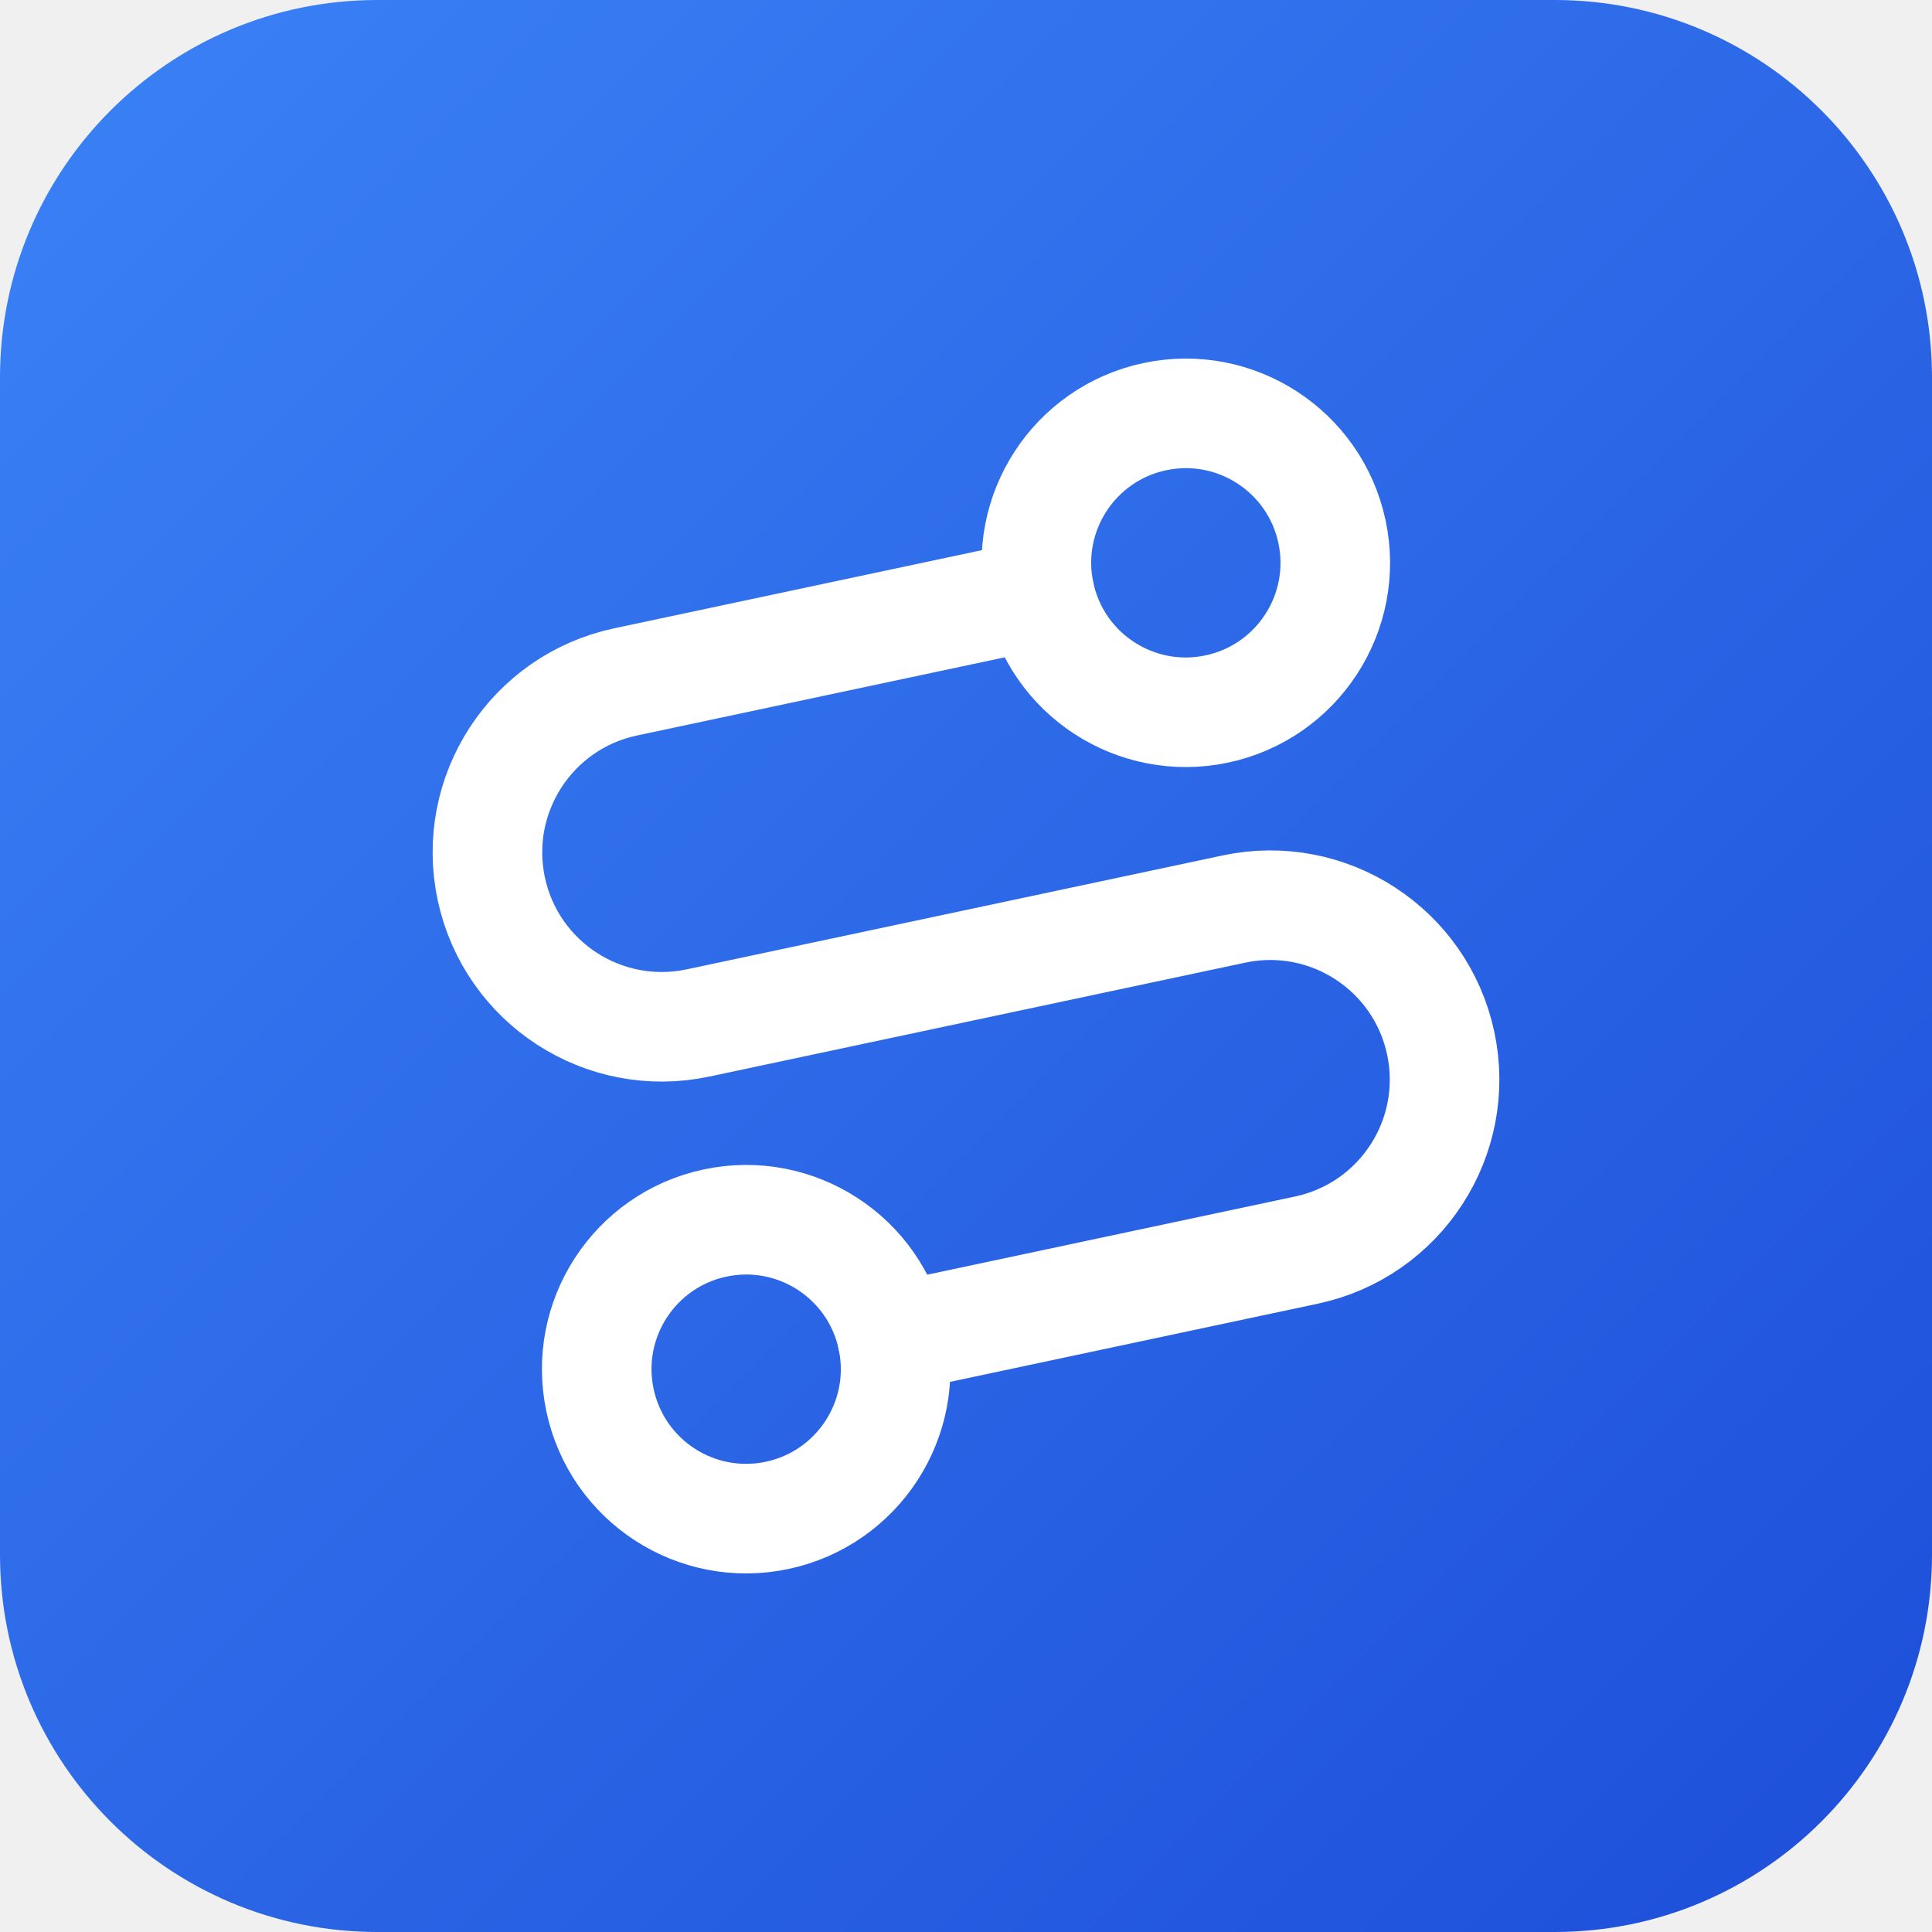
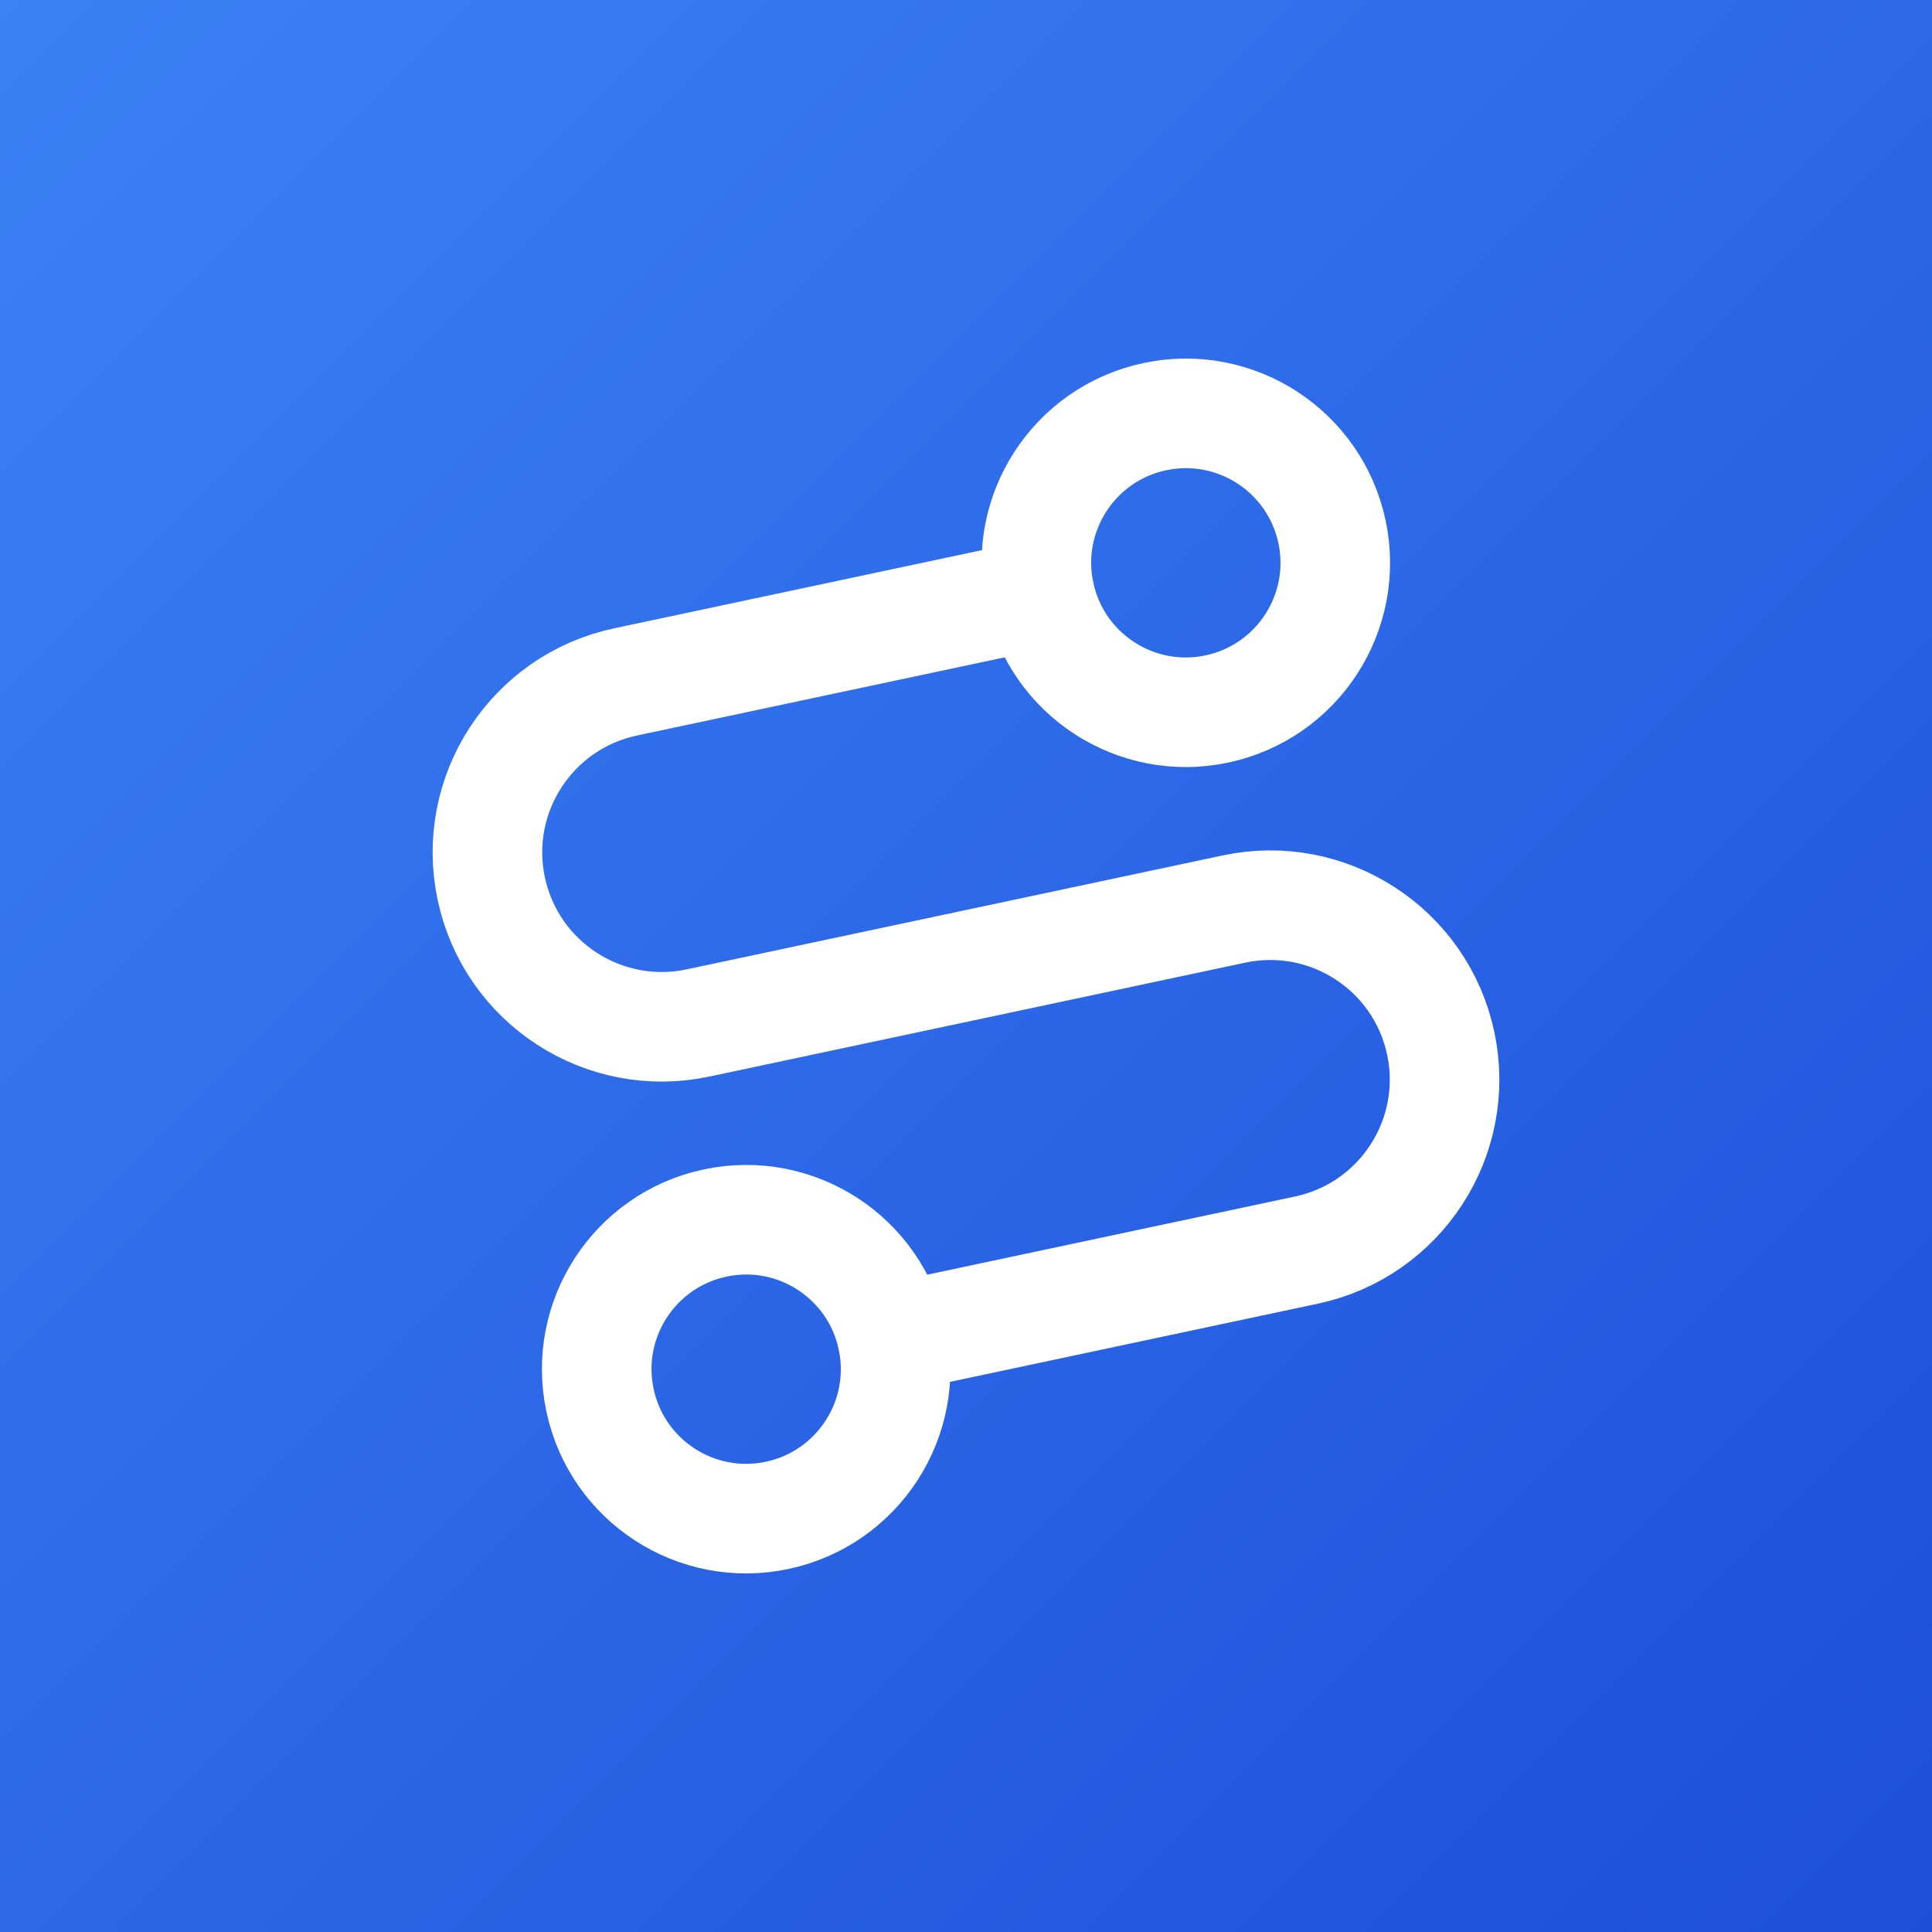
<svg xmlns="http://www.w3.org/2000/svg" viewBox="0 0 512 512" width="512" height="512">
  <defs>
    <linearGradient id="bgGrad" x1="0%" y1="0%" x2="100%" y2="100%">
      <stop offset="0%" stop-color="#3b82f6" />
      <stop offset="100%" stop-color="#1d4ed8" />
    </linearGradient>
  </defs>
-   <rect width="512" height="512" rx="100" fill="url(#bgGrad)" />
+   <rect width="512" height="512" fill="url(#bgGrad)" />
  <g transform="translate(256, 256) rotate(-12) scale(13.2) translate(-12, -12)" fill="none" stroke="#ffffff" stroke-width="2.2" stroke-linecap="round" stroke-linejoin="round">
    <circle cx="6" cy="19" r="3" />
    <path d="M9 19h8.5a3.5 3.5 0 0 0 0-7h-11a3.5 3.5 0 0 1 0-7H15" />
    <circle cx="18" cy="5" r="3" />
  </g>
</svg>
